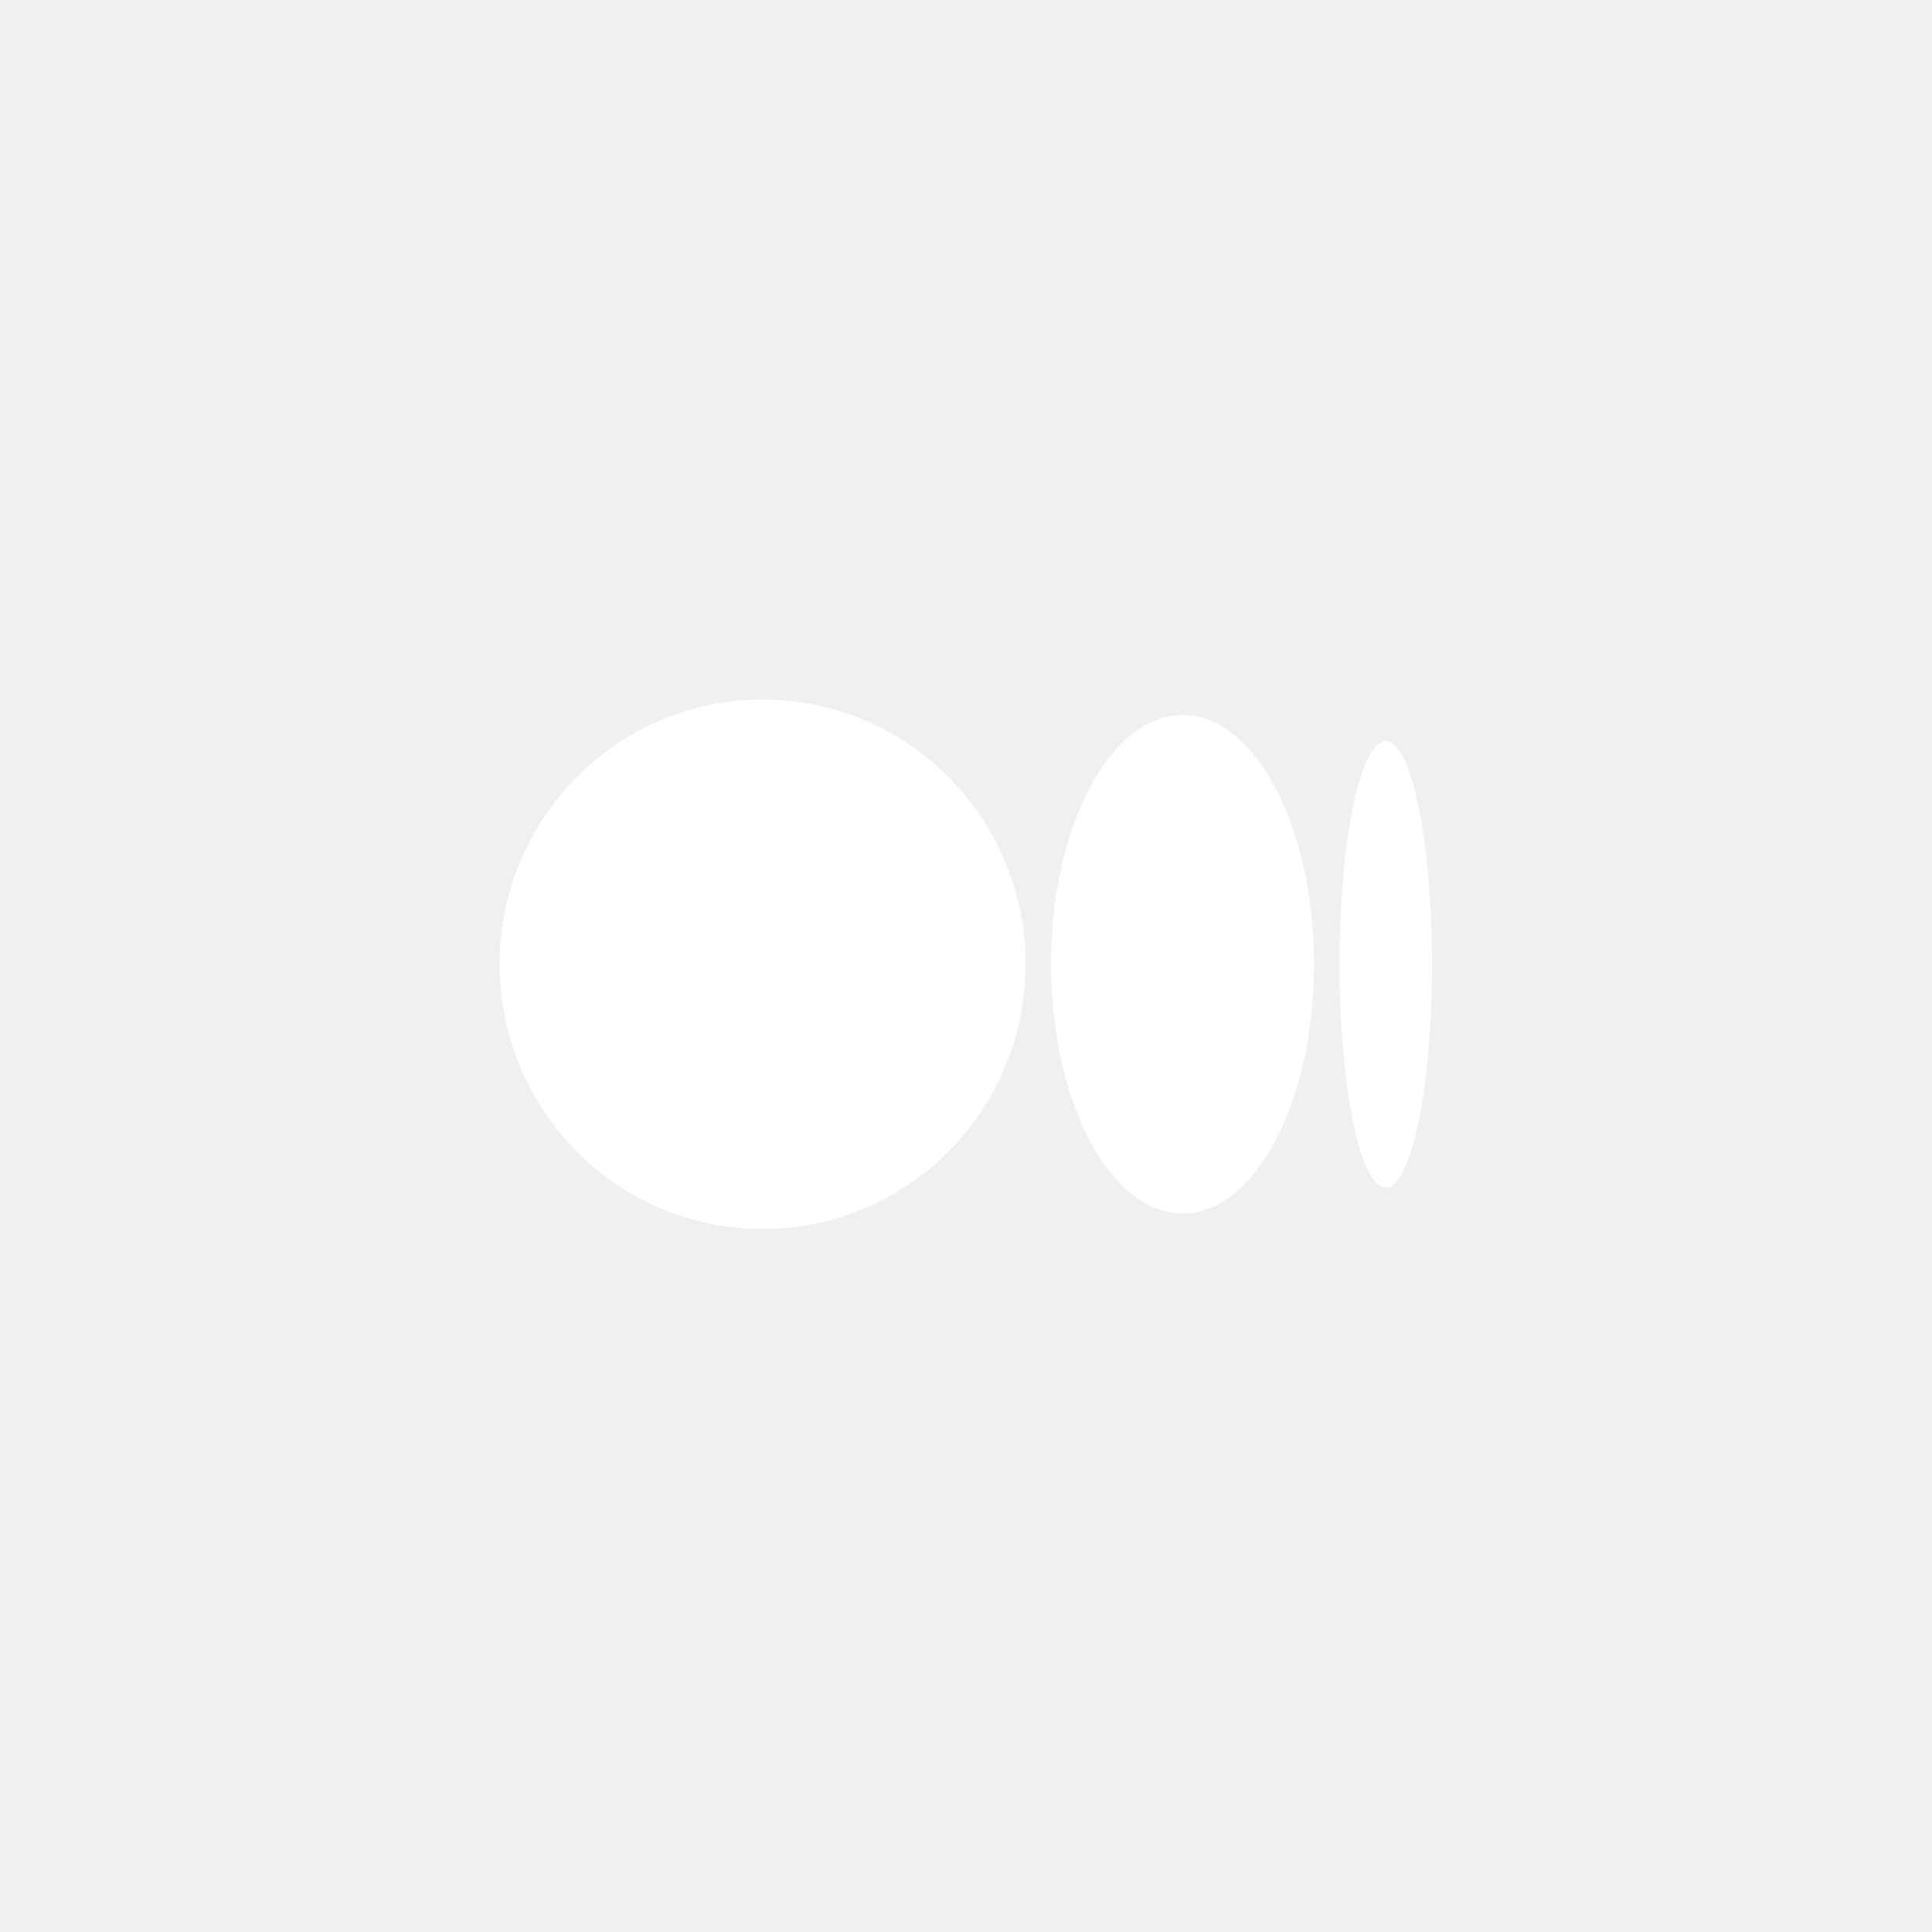
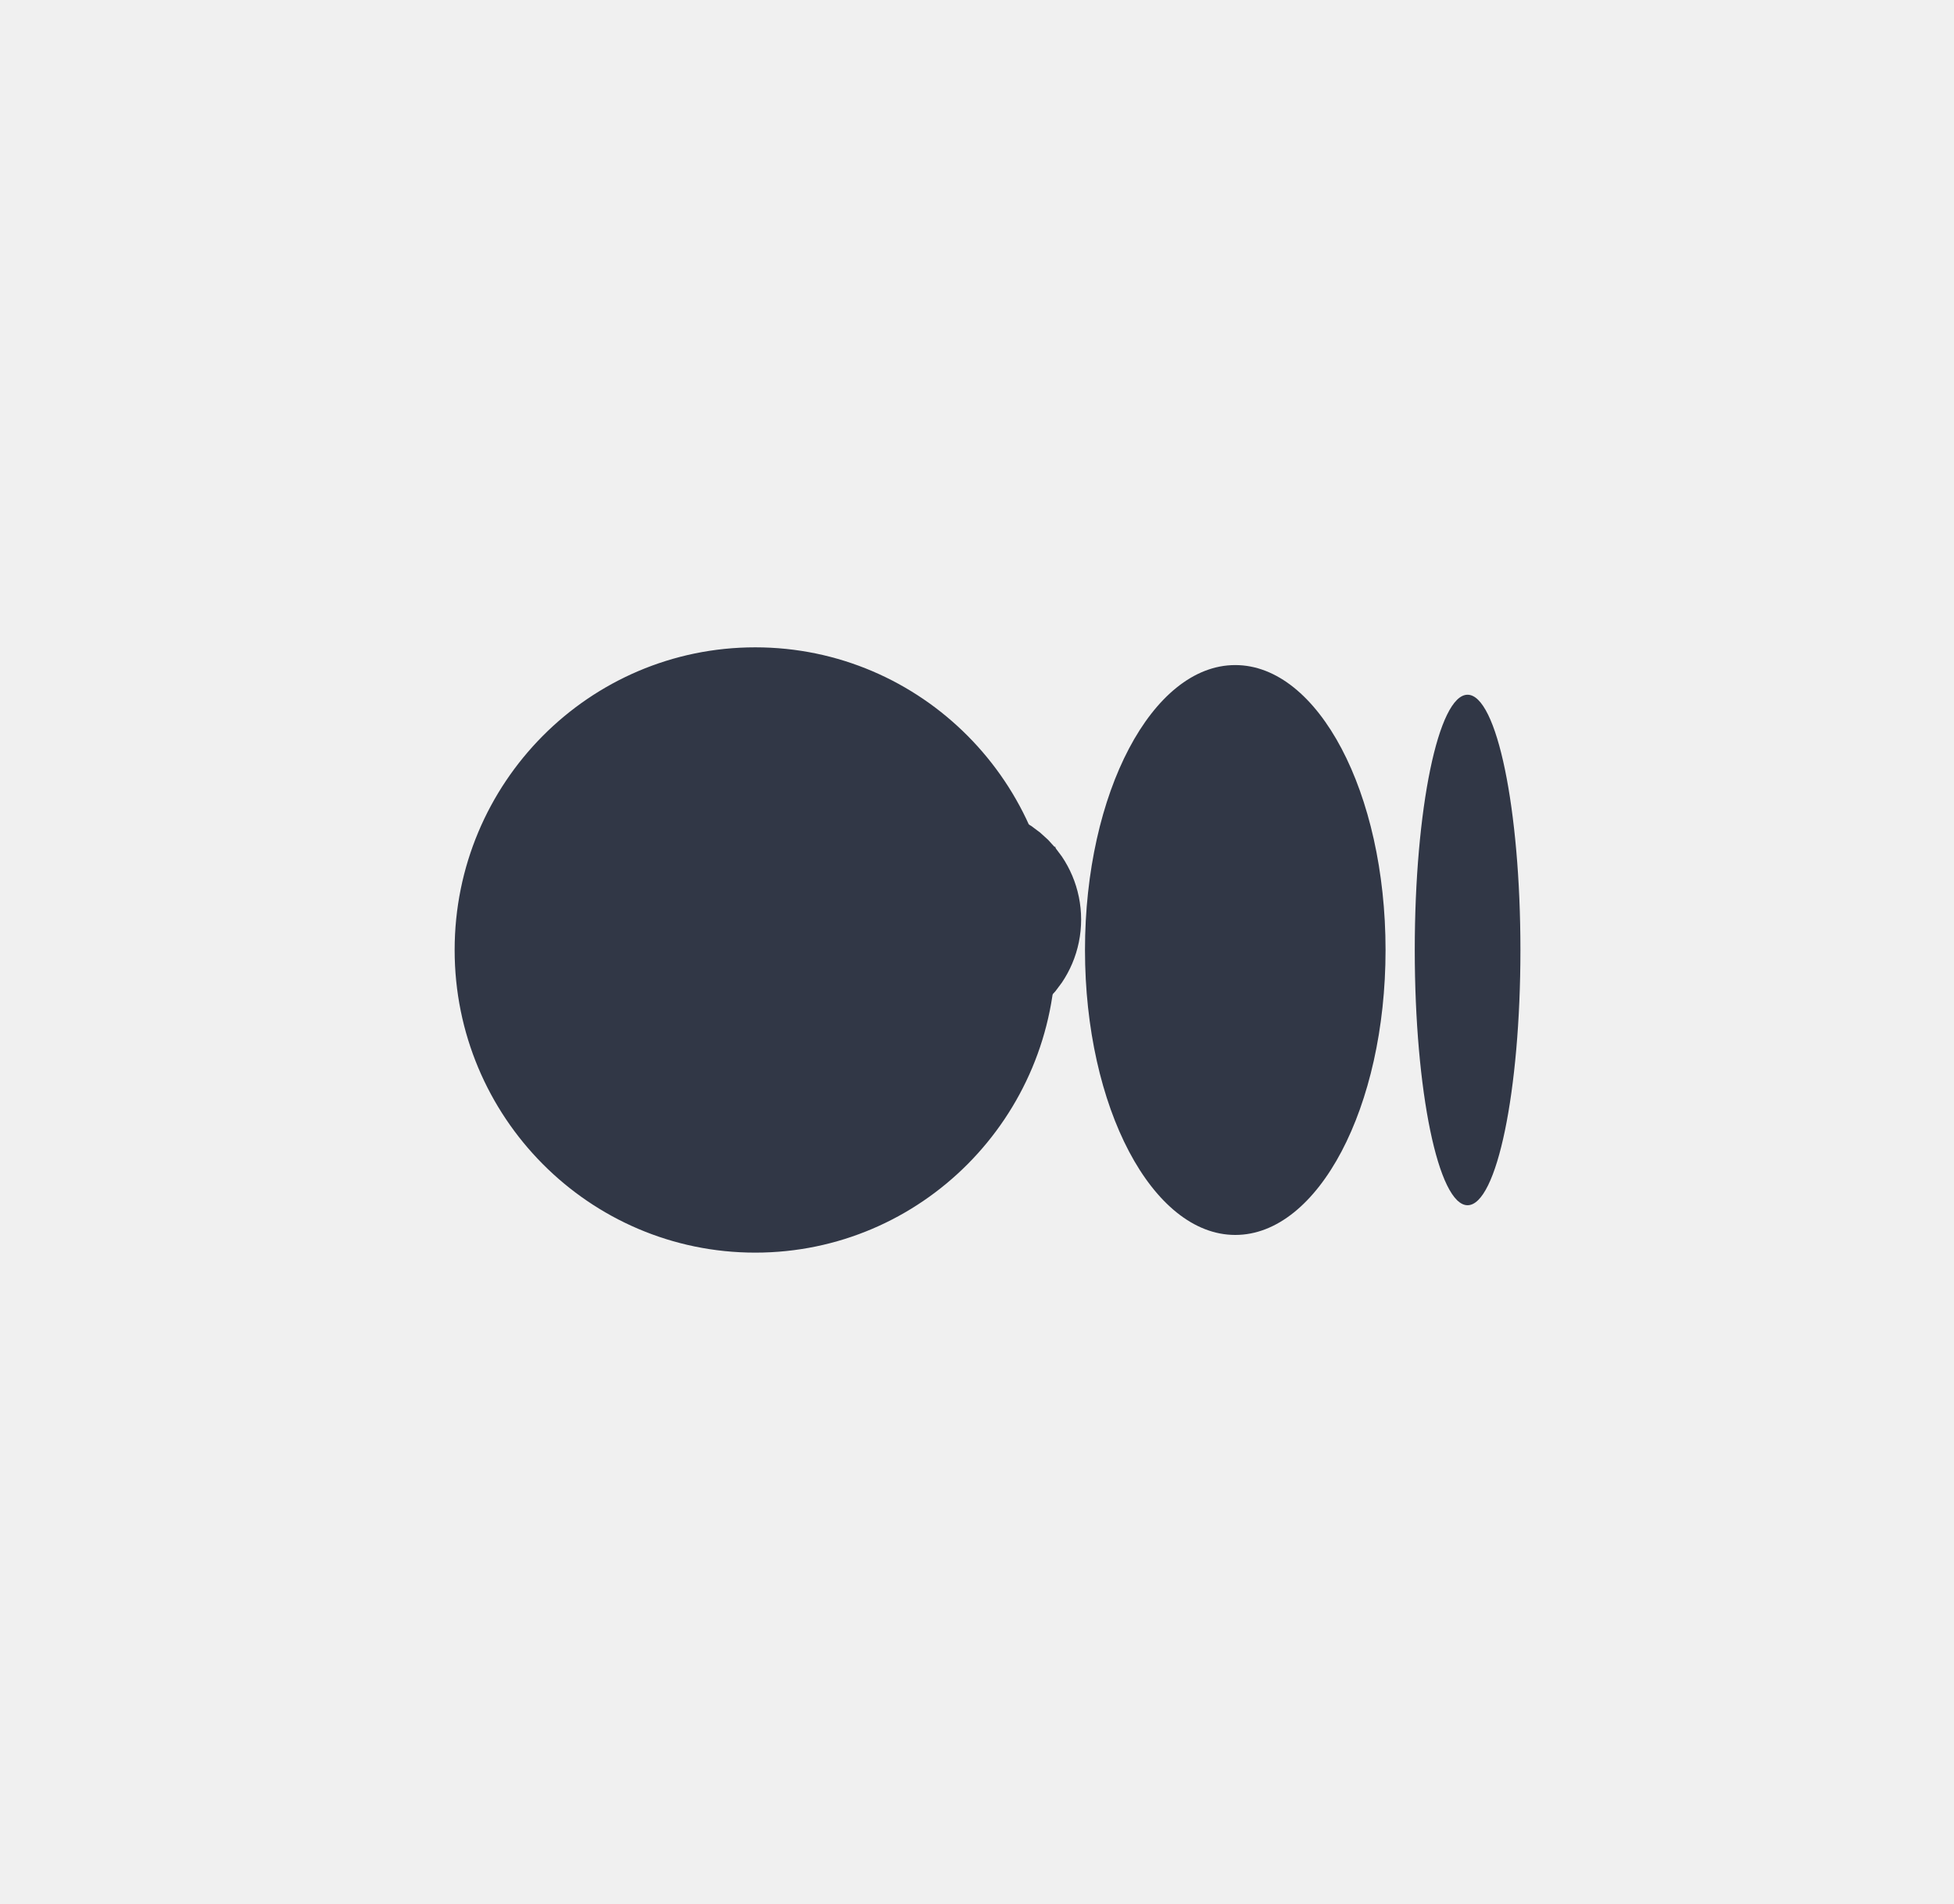
- <svg xmlns="http://www.w3.org/2000/svg" width="58px" height="58px" viewBox="0 0 58 58" version="1.1">
-   <g id="medium" stroke="none" stroke-width="1" fill="none" fill-rule="evenodd">
-     <g transform="translate(4, 4)">
-       <rect id="Rectangle-Copy-11" fill="#D8D8D8" opacity="0" x="0" y="0" width="50" height="50" />
-       <g id="resume-copy-2" transform="translate(11, 17)">
-         <rect id="Rectangle-Copy-11" fill="#D8D8D8" opacity="0" x="12.686" y="6.571" width="1.341" height="1.341" />
-         <g id="Group" transform="translate(13.00766, 6.8659)">
-           <g id="Group-2" transform="translate(0.5, 0.5) scale(1, -1) translate(-0.5, -0.5) ">
-             <polygon id="Rectangle" stroke="#FFFFFF" stroke-width="2.5" points="0 0 0.778 0 0.985 0.199 0.985 0.981 0 0.981" />
-             <polygon id="Rectangle" fill="#FFFFFF" points="0.969 0.215 0.754 0.215 0.754 0.015" />
+ <svg xmlns="http://www.w3.org/2000/svg" width="39px" height="38px" viewBox="0 0 39 38" version="1.1">
+   <g id="Page-1" stroke="none" stroke-width="1" fill="none" fill-rule="evenodd">
+     <g id="Desktop-HD" transform="translate(-820, -418)">
+       <g id="social" transform="translate(533, 418)">
+         <g id="medium" transform="translate(287.7143, 0)">
+           <rect id="Rectangle-Copy-11" fill="#313746" fill-rule="nonzero" opacity="0" x="0" y="0" width="38" height="38" />
+           <g id="resume-copy-2" transform="translate(8.36, 12.92)">
+             <rect id="Rectangle-Copy-11" fill="#313746" fill-rule="nonzero" opacity="0" x="9.641" y="4.994" width="1.019" height="1.019" />
+             <g id="Group" transform="translate(9.494132, 4.673417)">
+               <g id="Group-2" transform="translate(0.979813, 1.145454) scale(-1, 1) rotate(-180) translate(-0.979813, -1.145454) translate(0.386063, 0.551704)">
+                 <polygon id="Rectangle" stroke="#313746" stroke-width="2.5" points="0.006 0.332 0.681 0.332 0.861 0.504 0.861 1.18 0.006 1.18" />
+                 <polygon id="Rectangle" fill="#313746" fill-rule="nonzero" points="0.847 0.518 0.66 0.518 0.66 0.345" />
+               </g>
+               <circle id="Oval" stroke="#313746" stroke-width="2.5" cx="0.76" cy="0.76" r="1" />
+               <line x1="0.583" y1="1.075" x2="0.946" y2="1.075" id="Path-3-Copy" stroke="#313746" stroke-width="2.5" />
+               <line x1="0.583" y1="0.964" x2="0.946" y2="0.964" id="Path-3" stroke="#313746" stroke-width="2.5" />
+             </g>
+             <g id="medium" fill="#313746" fill-rule="nonzero">
+               <path d="M11.999,6.041 C11.999,9.377 9.313,12.081 6,12.081 C2.686,12.081 0,9.376 0,6.041 C0,2.705 2.686,0 6,0 C9.313,0 11.999,2.705 11.999,6.041 M18.58,6.041 C18.58,9.181 17.237,11.728 15.581,11.728 C13.924,11.728 12.581,9.181 12.581,6.041 C12.581,2.901 13.924,0.354 15.58,0.354 C17.237,0.354 18.58,2.9 18.58,6.041 M21.272,6.041 C21.272,8.854 20.8,11.135 20.217,11.135 C19.635,11.135 19.163,8.854 19.163,6.041 C19.163,3.227 19.635,0.946 20.217,0.946 C20.8,0.946 21.272,3.227 21.272,6.041" id="Shape" />
+             </g>
          </g>
-           <ellipse id="Oval" stroke="#FFFFFF" stroke-width="2.5" cx="0.485" cy="0.283" rx="1" ry="1" />
-           <line x1="0.251" y1="0.698" x2="0.73" y2="0.698" id="Path-3-Copy" stroke="#FFFFFF" stroke-width="2.5" />
-           <line x1="0.251" y1="0.551" x2="0.73" y2="0.551" id="Path-3" stroke="#FFFFFF" stroke-width="2.5" />
-         </g>
-         <g id="medium" fill="#FFFFFF" fill-rule="nonzero">
-           <path d="M15.788,7.948 C15.788,12.338 12.254,15.896 7.894,15.896 C3.535,15.896 0,12.337 0,7.948 C0,3.56 3.534,0 7.894,0 C12.254,0 15.788,3.559 15.788,7.948 M24.448,7.948 C24.448,12.08 22.681,15.431 20.501,15.431 C18.321,15.431 16.554,12.08 16.554,7.948 C16.554,3.816 18.321,0.466 20.501,0.466 C22.681,0.466 24.448,3.815 24.448,7.948 M27.99,7.948 C27.99,11.65 27.369,14.652 26.602,14.652 C25.835,14.652 25.214,11.65 25.214,7.948 C25.214,4.246 25.835,1.245 26.602,1.245 C27.368,1.245 27.99,4.246 27.99,7.948" id="Shape" />
        </g>
      </g>
    </g>
  </g>
</svg>
